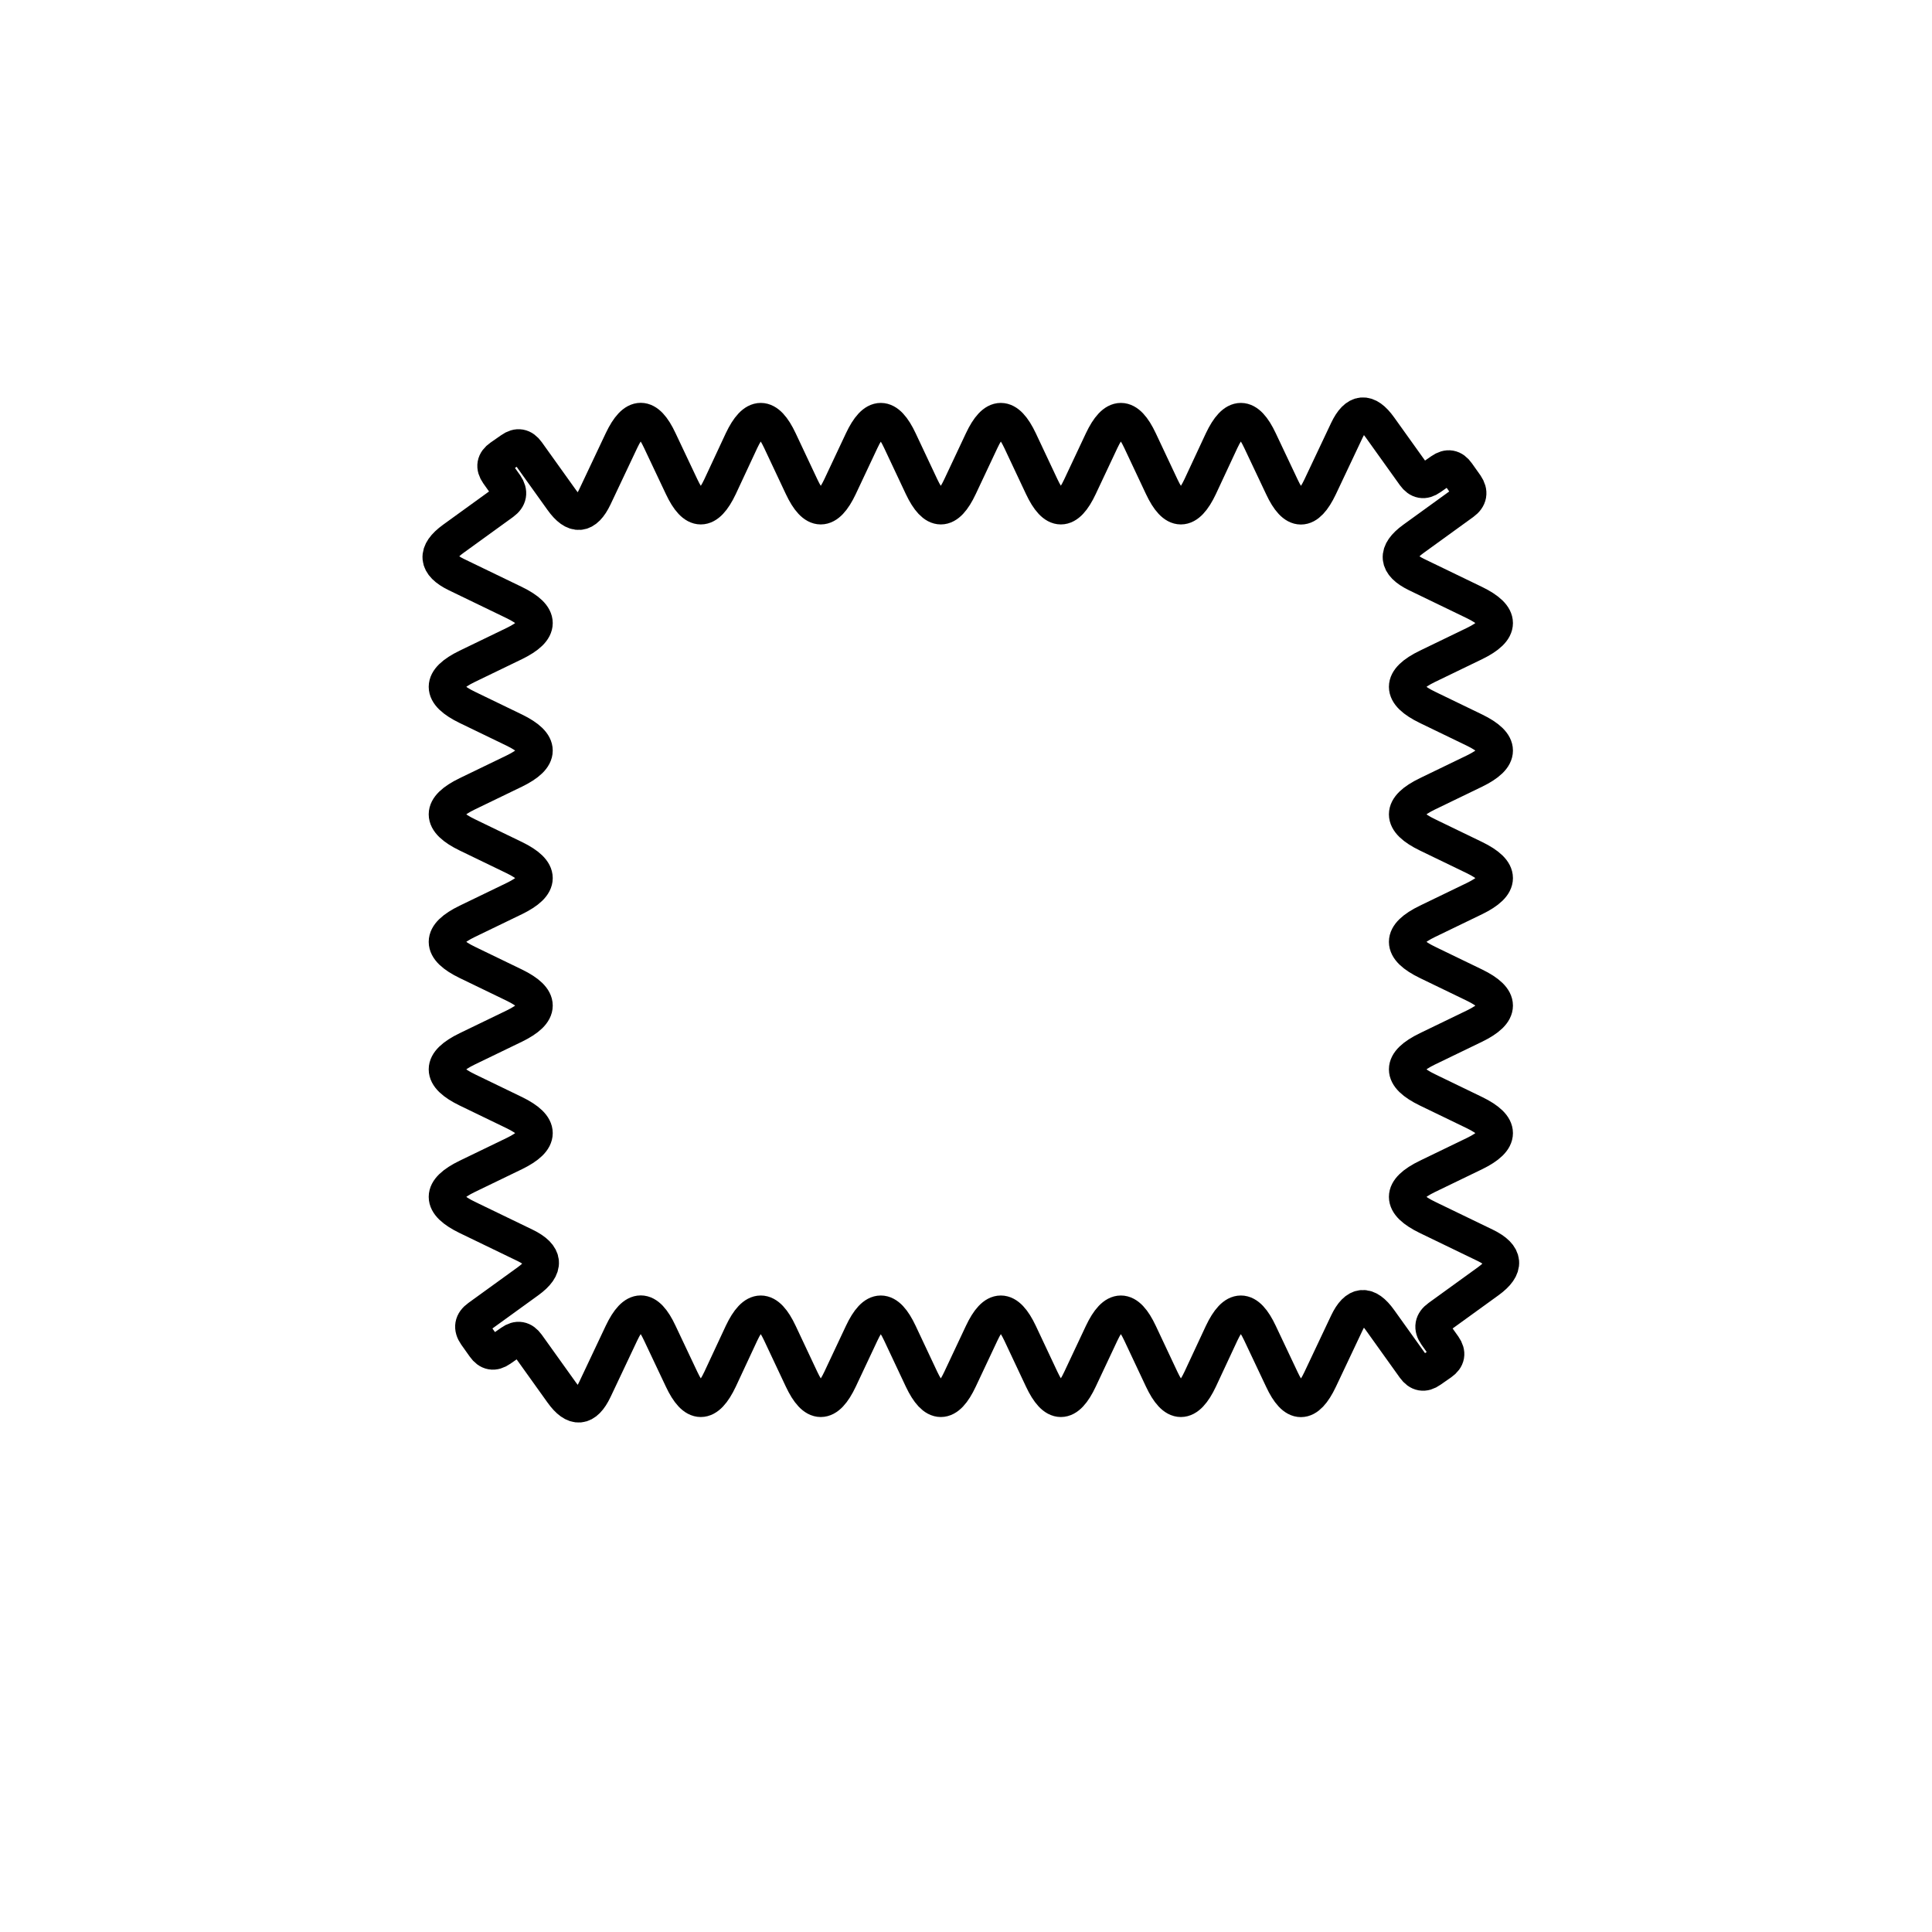
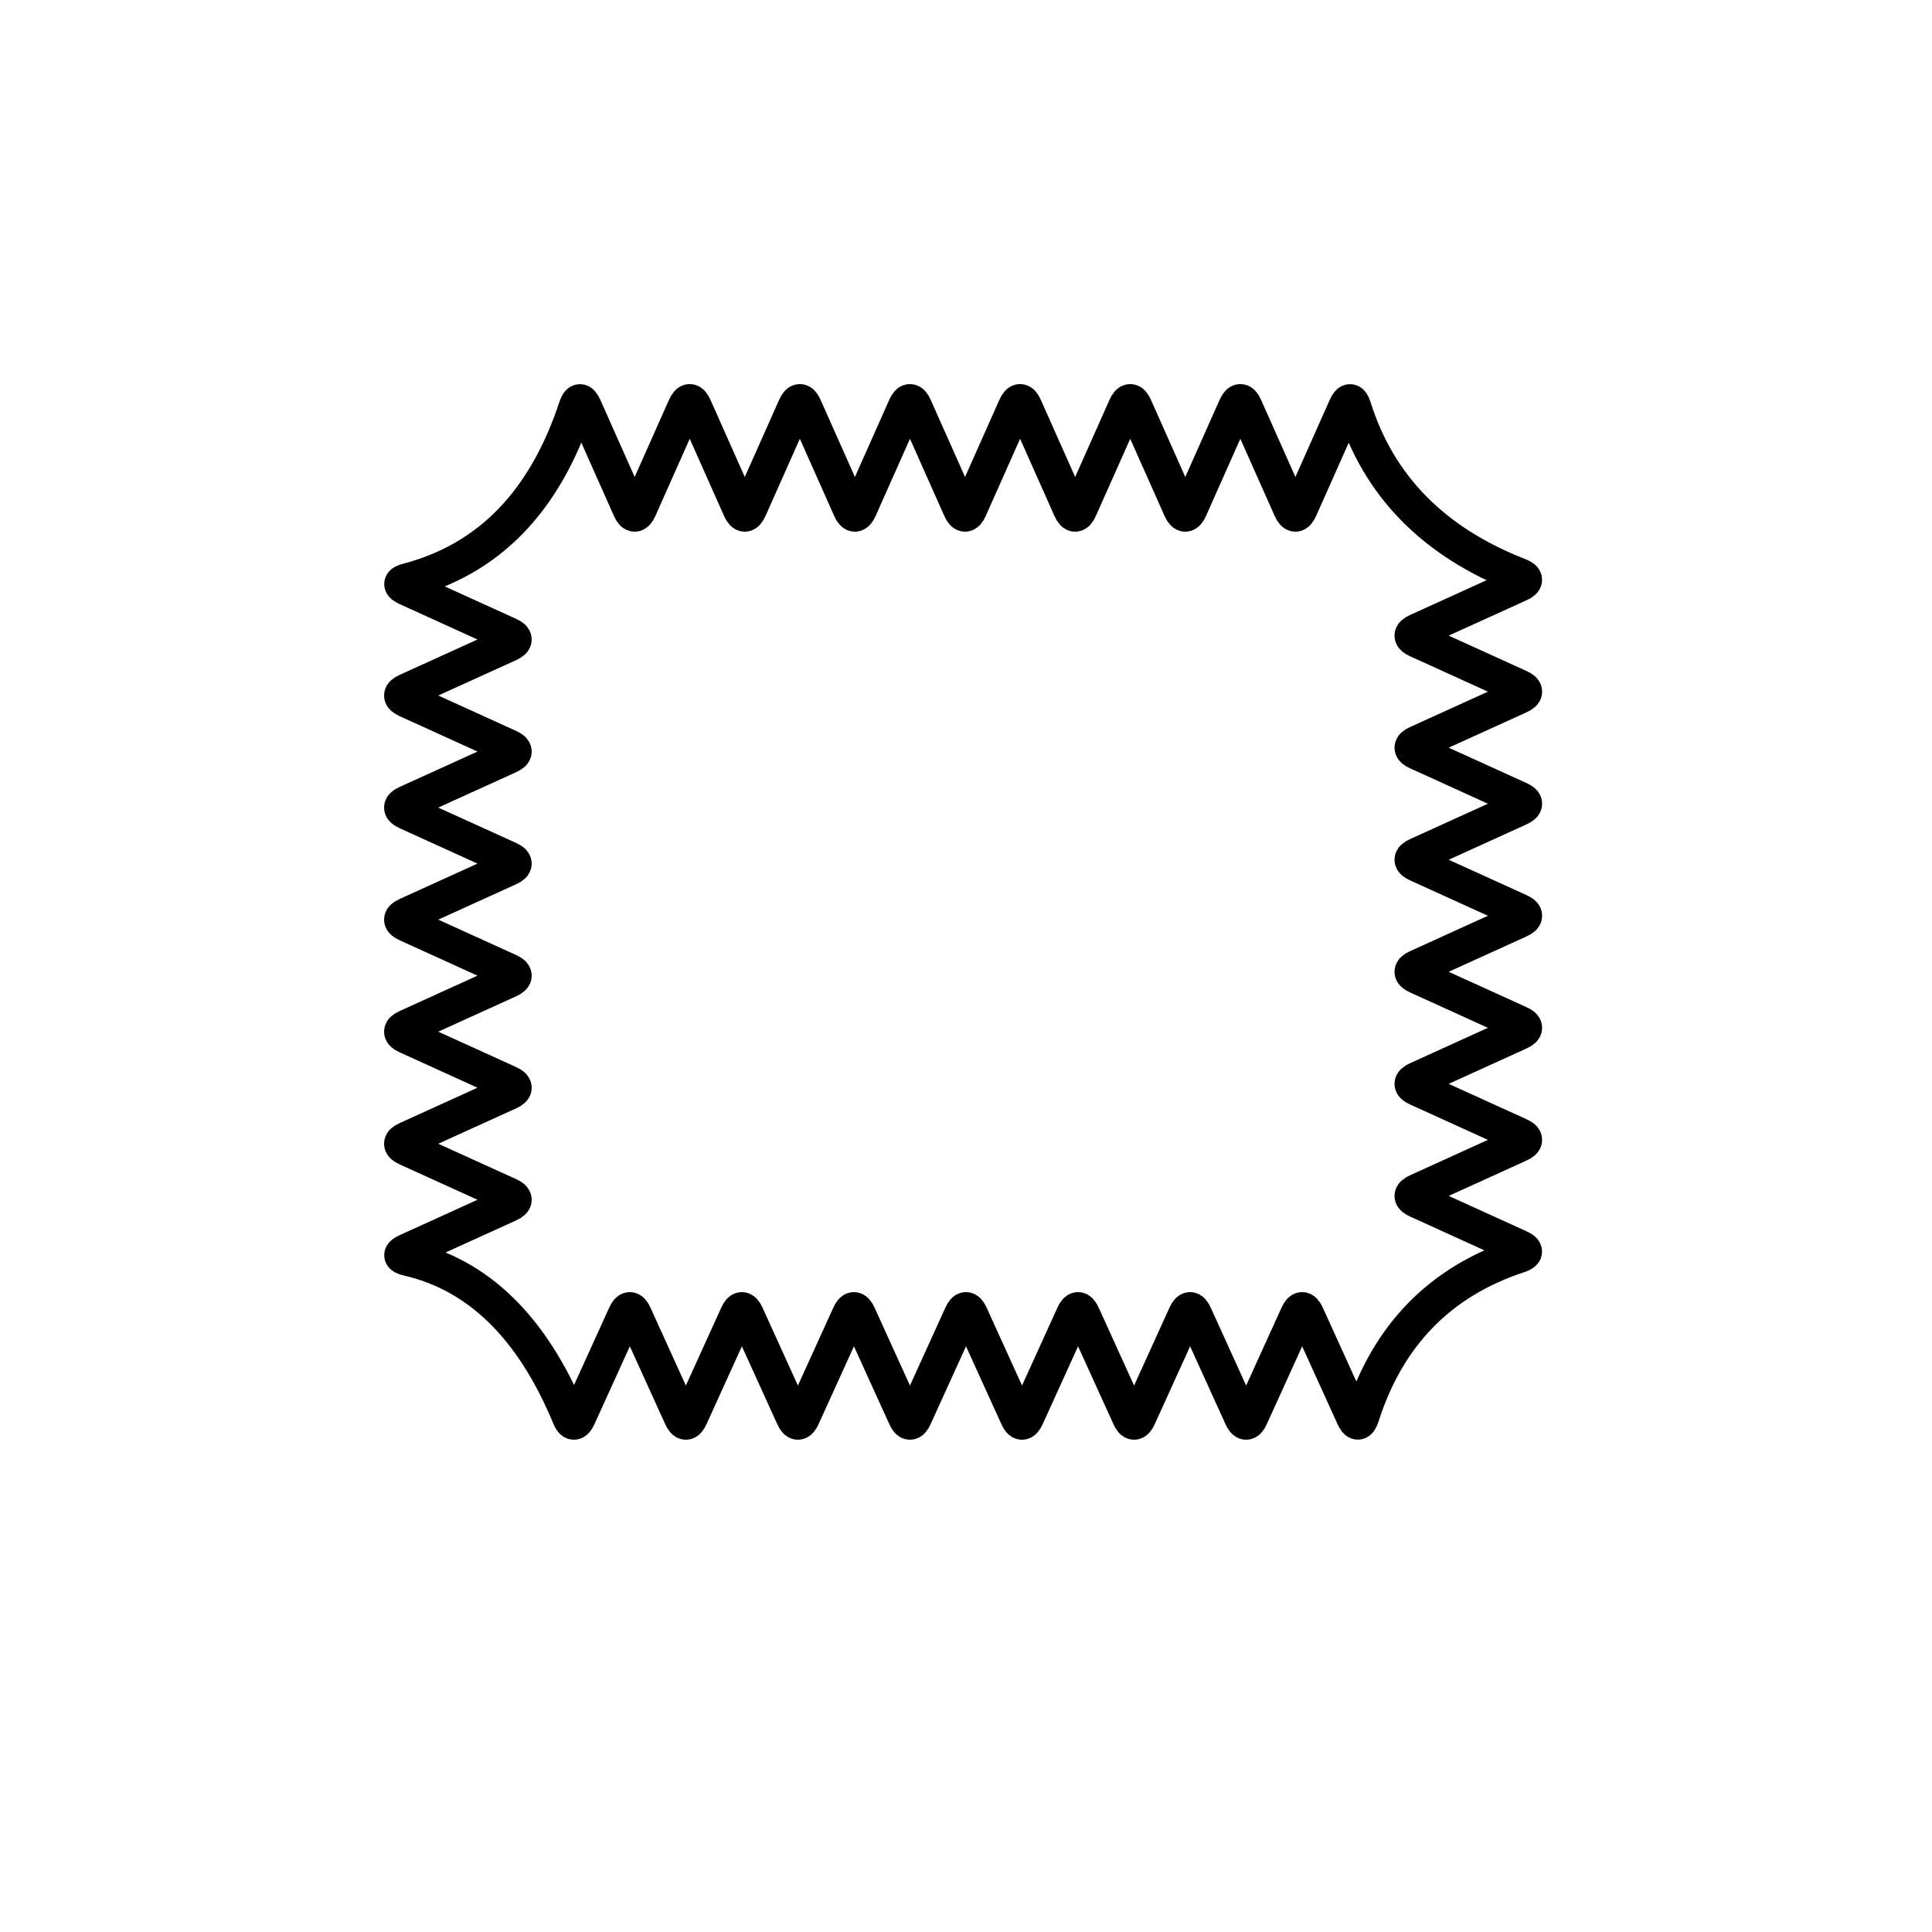
<svg xmlns="http://www.w3.org/2000/svg" width="10cm" height="10cm" viewBox="0 0 100 100">
  <rect width="100" height="100" fill="white" />
  <g fill="none" stroke="black" stroke-width="1.8" stroke-linecap="round" stroke-linejoin="round">
-     <path d="M 26.19 25.12              L 25.75 24.5 Q 25.4 24 25.9 23.65              L 26.46 23.26 Q 26.95 22.91 27.31 23.41              L 29.07 25.87 Q 30.06 27.26 30.79 25.72              L 32.17 22.8 Q 33.17 20.7 34.15 22.8              L 35.28 25.19 Q 36.27 27.3 37.27 25.19              L 38.38 22.81 Q 39.38 20.7 40.37 22.81              L 41.49 25.19 Q 42.48 27.3 43.48 25.19              L 44.6 22.81 Q 45.59 20.7 46.58 22.81              L 47.7 25.19 Q 48.7 27.3 49.69 25.19              L 50.81 22.81 Q 51.8 20.7 52.8 22.81              L 53.92 25.19 Q 54.91 27.3 55.9 25.19              L 57.02 22.81 Q 58.02 20.7 59.01 22.81              L 60.13 25.19 Q 61.12 27.3 62.12 25.19              L 63.23 22.81 Q 64.23 20.7 65.22 22.81              L 66.35 25.2 Q 67.33 27.3 68.33 25.2              L 69.71 22.28 Q 70.44 20.74 71.43 22.13              L 73.19 24.59 Q 73.55 25.09 74.04 24.74              L 74.6 24.35 Q 75.1 24 75.45 24.5              L 75.89 25.12 Q 76.25 25.65 75.73 26.03              L 73.16 27.89 Q 71.7 28.95 73.32 29.74              L 76.32 31.19 Q 78.5 32.25 76.32 33.31              L 73.88 34.49 Q 71.7 35.55 73.88 36.61              L 76.32 37.79 Q 78.5 38.85 76.32 39.91              L 73.88 41.09 Q 71.7 42.15 73.88 43.21              L 76.32 44.39 Q 78.5 45.45 76.32 46.51              L 73.88 47.69 Q 71.7 48.75 73.88 49.81              L 76.32 50.99 Q 78.5 52.05 76.32 53.11              L 73.88 54.29 Q 71.7 55.35 73.88 56.41              L 76.32 57.59 Q 78.5 58.65 76.32 59.71              L 73.88 60.89 Q 71.7 61.95 73.88 63.01              L 76.88 64.46 Q 78.5 65.25 77.04 66.31              L 74.47 68.17 Q 73.94 68.55 74.31 69.08              L 74.75 69.7 Q 75.1 70.2 74.6 70.55              L 74.04 70.94 Q 73.55 71.29 73.19 70.79              L 71.43 68.33 Q 70.44 66.94 69.71 68.48              L 68.33 71.4 Q 67.33 73.5 66.35 71.4              L 65.22 69.01 Q 64.23 66.9 63.23 69.01              L 62.12 71.39 Q 61.12 73.5 60.13 71.39              L 59.01 69.01 Q 58.02 66.9 57.02 69.01              L 55.9 71.39 Q 54.91 73.5 53.92 71.39              L 52.8 69.01 Q 51.8 66.9 50.81 69.01              L 49.69 71.39 Q 48.7 73.5 47.7 71.39              L 46.58 69.01 Q 45.59 66.9 44.6 69.01              L 43.48 71.39 Q 42.48 73.5 41.49 71.39              L 40.37 69.01 Q 39.38 66.9 38.38 69.01              L 37.27 71.39 Q 36.27 73.5 35.28 71.39              L 34.15 69 Q 33.17 66.9 32.17 69              L 30.79 71.92 Q 30.06 73.46 29.07 72.07              L 27.31 69.61 Q 26.95 69.11 26.46 69.46              L 25.9 69.85 Q 25.4 70.2 25.05 69.7              L 24.61 69.08 Q 24.24 68.55 24.77 68.17              L 27.34 66.31 Q 28.8 65.25 27.18 64.46              L 24.18 63.01 Q 22 61.95 24.18 60.89              L 26.62 59.71 Q 28.8 58.65 26.62 57.59              L 24.18 56.41 Q 22 55.35 24.18 54.29              L 26.62 53.11 Q 28.8 52.05 26.62 50.99              L 24.18 49.81 Q 22 48.75 24.18 47.69              L 26.62 46.51 Q 28.8 45.45 26.62 44.39              L 24.18 43.21 Q 22 42.15 24.18 41.09              L 26.62 39.91 Q 28.8 38.85 26.62 37.79              L 24.18 36.61 Q 22 35.55 24.18 34.49              L 26.62 33.31 Q 28.8 32.25 26.62 31.19              L 23.62 29.74 Q 22 28.95 23.46 27.89              L 26.03 26.03 Q 26.55 25.65 26.19 25.12 Z" />
+     <path d="M 29.81 21.08              Q 30 20.5 30.25 21.06 L 32.6 26.34              Q 32.85 26.9 33.1 26.34 L 35.45 21.06              Q 35.7 20.5 35.95 21.06 L 38.3 26.34              Q 38.55 26.9 38.8 26.34 L 41.15 21.06              Q 41.4 20.5 41.65 21.06 L 44 26.34              Q 44.25 26.9 44.5 26.34 L 46.85 21.06              Q 47.1 20.5 47.35 21.06 L 49.7 26.34              Q 49.95 26.9 50.2 26.34 L 52.55 21.06              Q 52.8 20.5 53.05 21.06 L 55.4 26.34              Q 55.65 26.9 55.9 26.34 L 58.25 21.06              Q 58.5 20.5 58.75 21.06 L 61.1 26.34              Q 61.35 26.9 61.6 26.34 L 63.95 21.06              Q 64.2 20.5 64.45 21.06 L 66.8 26.34              Q 67.05 26.9 67.3 26.34 L 69.65 21.06              Q 69.9 20.5 70.08 21.08 Q 72 27.2 78.63 29.78              Q 79.2 30 78.64 30.25 L 73.36 32.65              Q 72.8 32.9 73.36 33.15 L 78.64 35.55              Q 79.2 35.8 78.64 36.05 L 73.36 38.45              Q 72.8 38.7 73.36 38.95 L 78.64 41.35              Q 79.2 41.6 78.64 41.85 L 73.36 44.25              Q 72.8 44.5 73.36 44.75 L 78.64 47.15              Q 79.2 47.4 78.64 47.65 L 73.36 50.05              Q 72.8 50.3 73.36 50.55 L 78.64 52.95              Q 79.2 53.2 78.64 53.45 L 73.36 55.85              Q 72.8 56.1 73.36 56.35 L 78.64 58.75              Q 79.2 59 78.64 59.25 L 73.36 61.65              Q 72.8 61.9 73.36 62.15 L 78.64 64.55              Q 79.2 64.8 78.62 64.99 Q 72.5 67 70.49 73.32              Q 70.3 73.9 70.05 73.34 L 67.65 68.06              Q 67.4 67.5 67.15 68.06 L 64.75 73.34              Q 64.5 73.9 64.25 73.34 L 61.85 68.06              Q 61.6 67.5 61.35 68.06 L 58.95 73.34              Q 58.7 73.9 58.45 73.34 L 56.05 68.06              Q 55.8 67.5 55.55 68.06 L 53.15 73.34              Q 52.9 73.9 52.65 73.34 L 50.25 68.06              Q 50 67.5 49.75 68.06 L 47.35 73.34              Q 47.1 73.9 46.85 73.34 L 44.45 68.06              Q 44.2 67.5 43.95 68.06 L 41.55 73.34              Q 41.3 73.9 41.05 73.34 L 38.65 68.06              Q 38.4 67.5 38.15 68.06 L 35.75 73.34              Q 35.5 73.9 35.25 73.34 L 32.85 68.06              Q 32.6 67.5 32.35 68.06 L 29.95 73.34              Q 29.7 73.9 29.47 73.34 Q 26.6 66.4 21.09 65.14              Q 20.5 65 21.06 64.75 L 26.34 62.35              Q 26.9 62.1 26.34 61.85 L 21.06 59.45              Q 20.5 59.2 21.06 58.95 L 26.34 56.55              Q 26.9 56.3 26.34 56.05 L 21.06 53.65              Q 20.5 53.4 21.06 53.15 L 26.34 50.75              Q 26.9 50.5 26.34 50.25 L 21.06 47.85              Q 20.5 47.6 21.06 47.35 L 26.34 44.95              Q 26.9 44.7 26.34 44.45 L 21.06 42.05              Q 20.5 41.8 21.06 41.55 L 26.34 39.15              Q 26.9 38.9 26.34 38.65 L 21.06 36.25              Q 20.5 36 21.06 35.75 L 26.34 33.35              Q 26.9 33.1 26.34 32.85 L 21.06 30.45              Q 20.5 30.2 21.09 30.05 Q 27.4 28.4 29.81 21.08 Z" />
  </g>
</svg>
